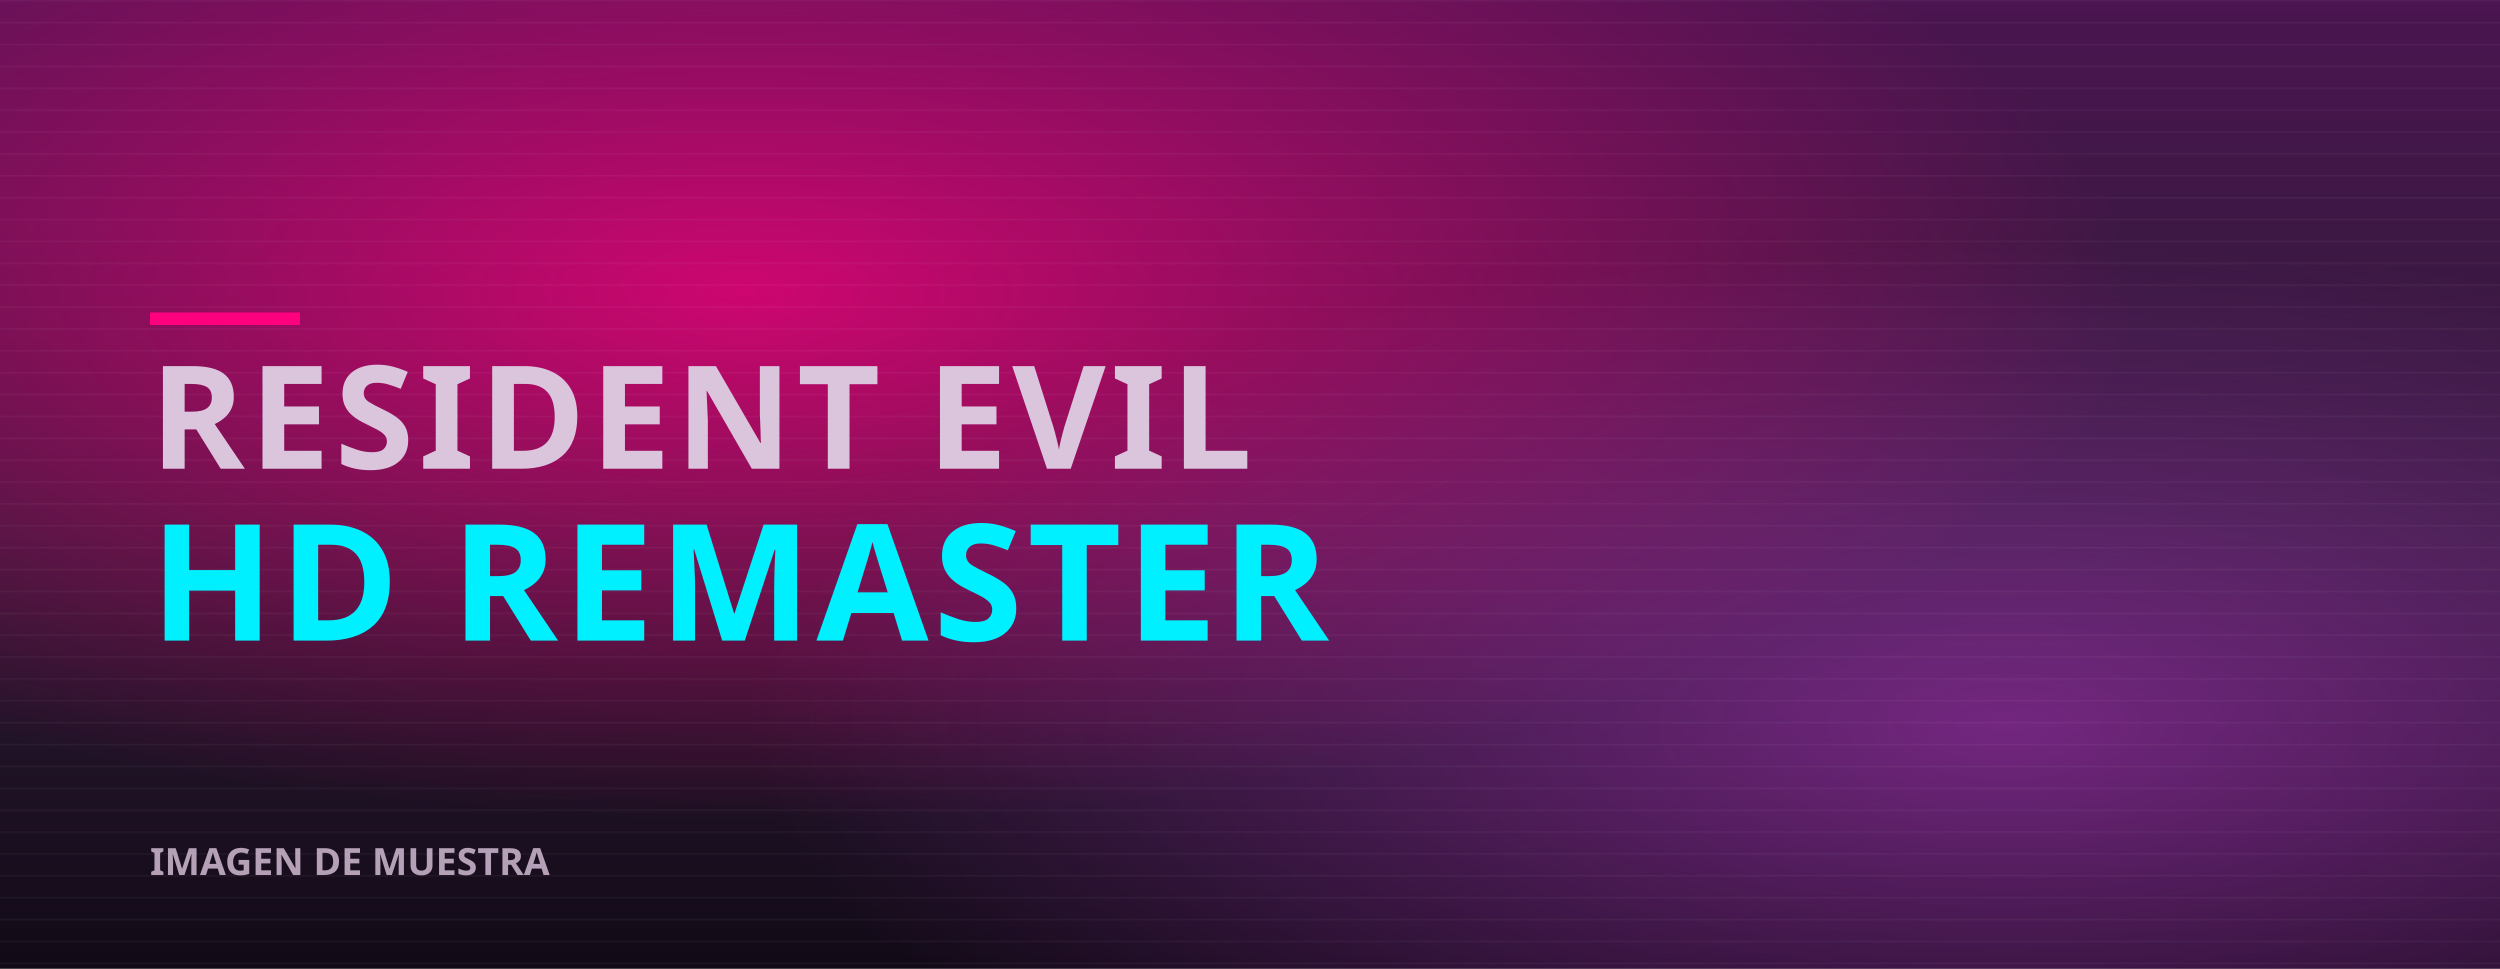
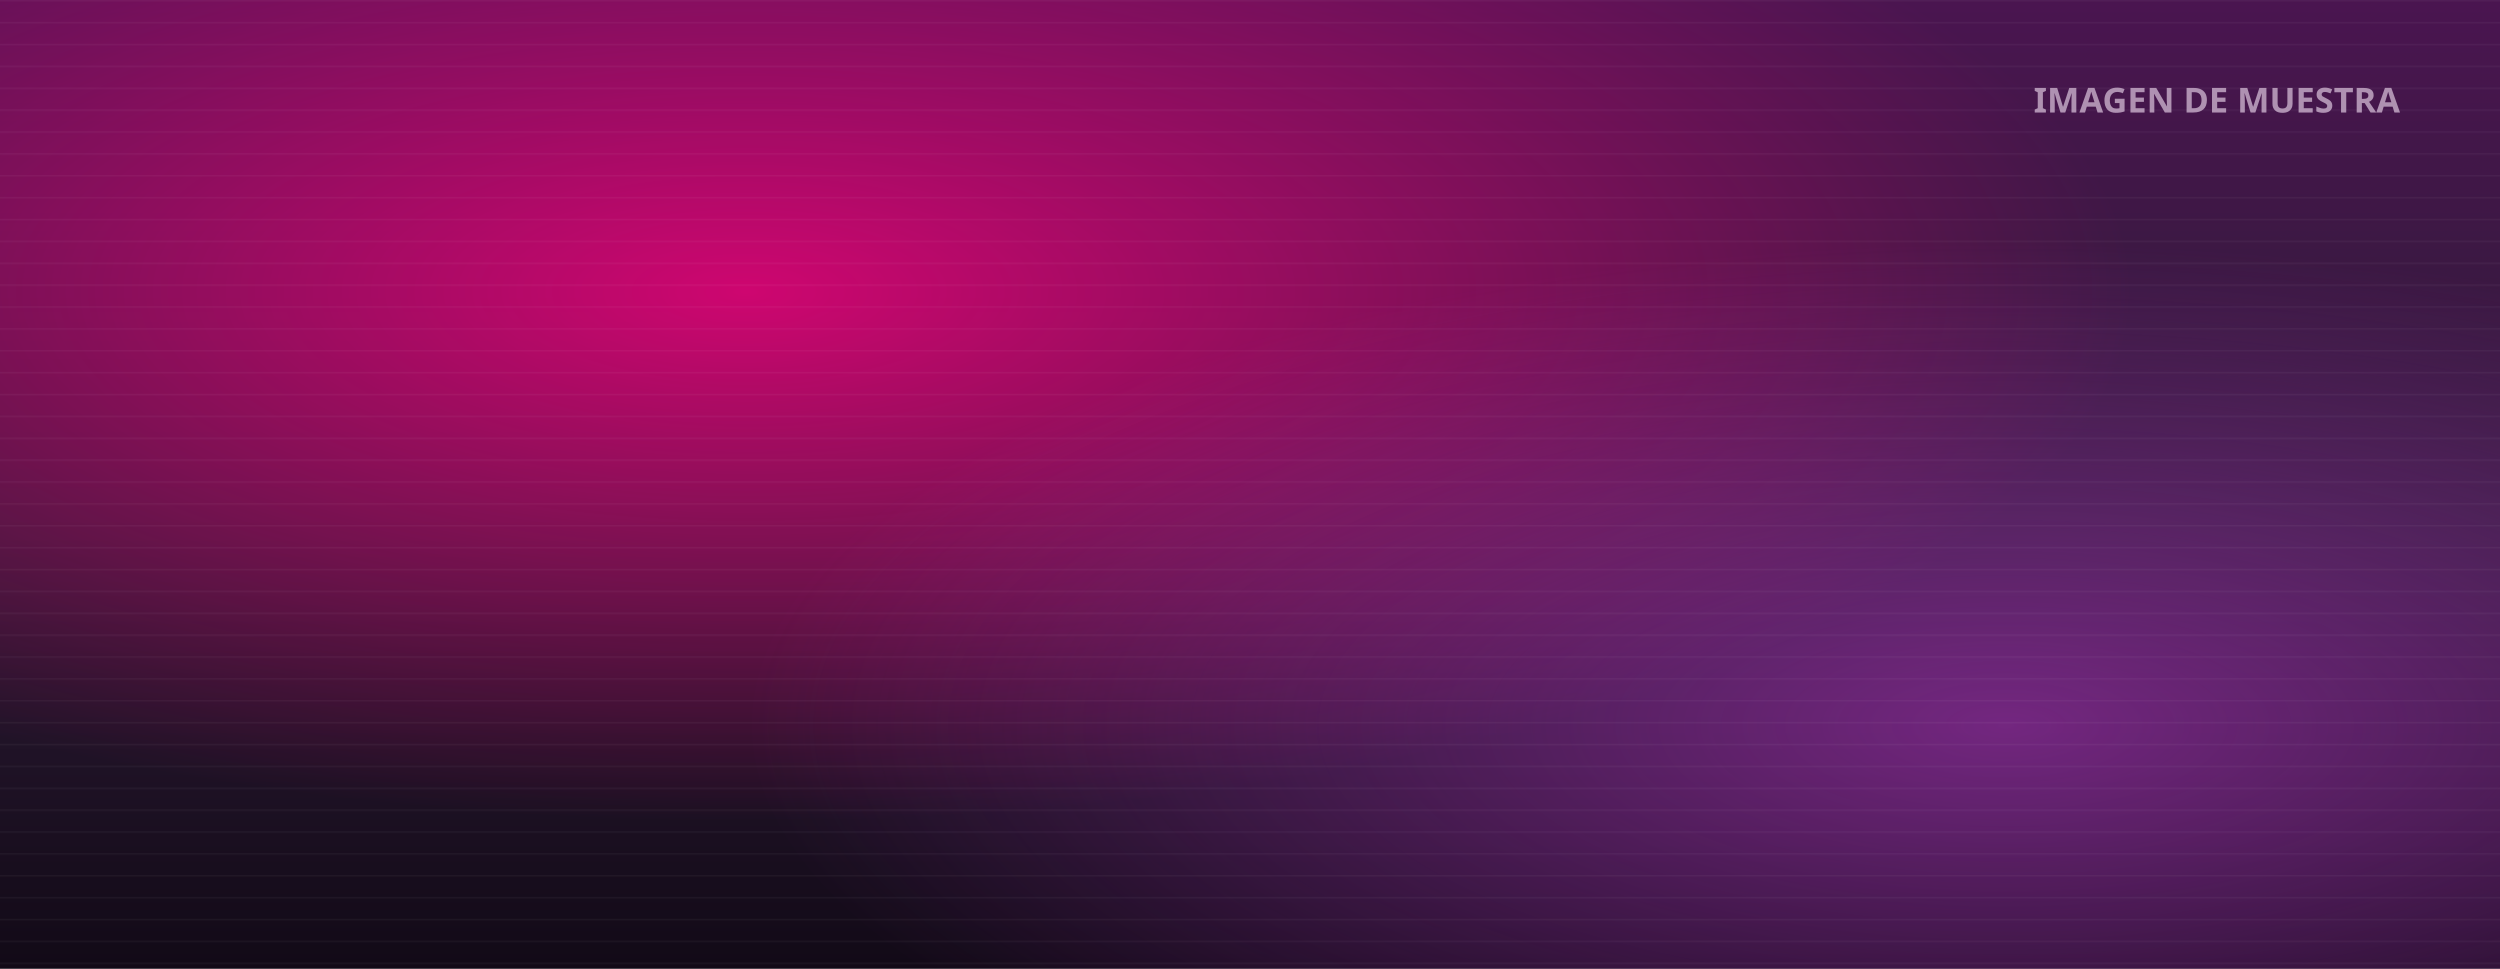
<svg xmlns="http://www.w3.org/2000/svg" width="1600" height="620" viewBox="0 0 1600 620">
  <defs>
    <linearGradient id="bg-resident-evil-hd-remaster-hero" x1="0" y1="0" x2="0" y2="1">
      <stop offset="0" stop-color="#4A1550" />
      <stop offset="0.55" stop-color="#2D1B36" />
      <stop offset="1" stop-color="#120a17" />
    </linearGradient>
    <radialGradient id="g1-resident-evil-hd-remaster-hero" cx="0.3" cy="0.3" r="0.55">
      <stop offset="0" stop-color="#FF007F" stop-opacity="0.75" />
      <stop offset="1" stop-color="#FF007F" stop-opacity="0" />
    </radialGradient>
    <radialGradient id="g2-resident-evil-hd-remaster-hero" cx="0.8" cy="0.75" r="0.5">
      <stop offset="0" stop-color="#B636C7" stop-opacity="0.55" />
      <stop offset="1" stop-color="#B636C7" stop-opacity="0" />
    </radialGradient>
    <pattern id="lines-resident-evil-hd-remaster-hero" width="1600" height="14" patternUnits="userSpaceOnUse">
      <rect width="1600" height="1" fill="#ffffff" opacity="0.04" />
    </pattern>
  </defs>
  <rect width="1600" height="620" fill="url(#bg-resident-evil-hd-remaster-hero)" />
  <rect width="1600" height="620" fill="url(#g1-resident-evil-hd-remaster-hero)" />
  <rect width="1600" height="620" fill="url(#g2-resident-evil-hd-remaster-hero)" />
  <rect width="1600" height="620" fill="url(#lines-resident-evil-hd-remaster-hero)" />
-   <rect x="96" y="200" width="96" height="8" fill="#FF007F" />
-   <text x="96" y="300" font-family="Chakra Petch, Bahnschrift, Arial Narrow, sans-serif" font-weight="700" font-size="92" fill="#DBC5DD" letter-spacing="3">RESIDENT EVIL</text>
-   <text x="96" y="410" font-family="Chakra Petch, Bahnschrift, Arial Narrow, sans-serif" font-weight="700" font-size="104" fill="#00F0FF" letter-spacing="3">HD REMASTER</text>
-   <text x="96" y="560" font-family="Montserrat, Segoe UI, sans-serif" font-weight="600" font-size="24" fill="#DBC5DD" opacity="0.8">IMAGEN DE MUESTRA</text>
+   <text x="1536" y="72" text-anchor="end" font-family="Montserrat, Segoe UI, sans-serif" font-weight="600" font-size="22" fill="#DBC5DD" opacity="0.7">IMAGEN DE MUESTRA</text>
</svg>
